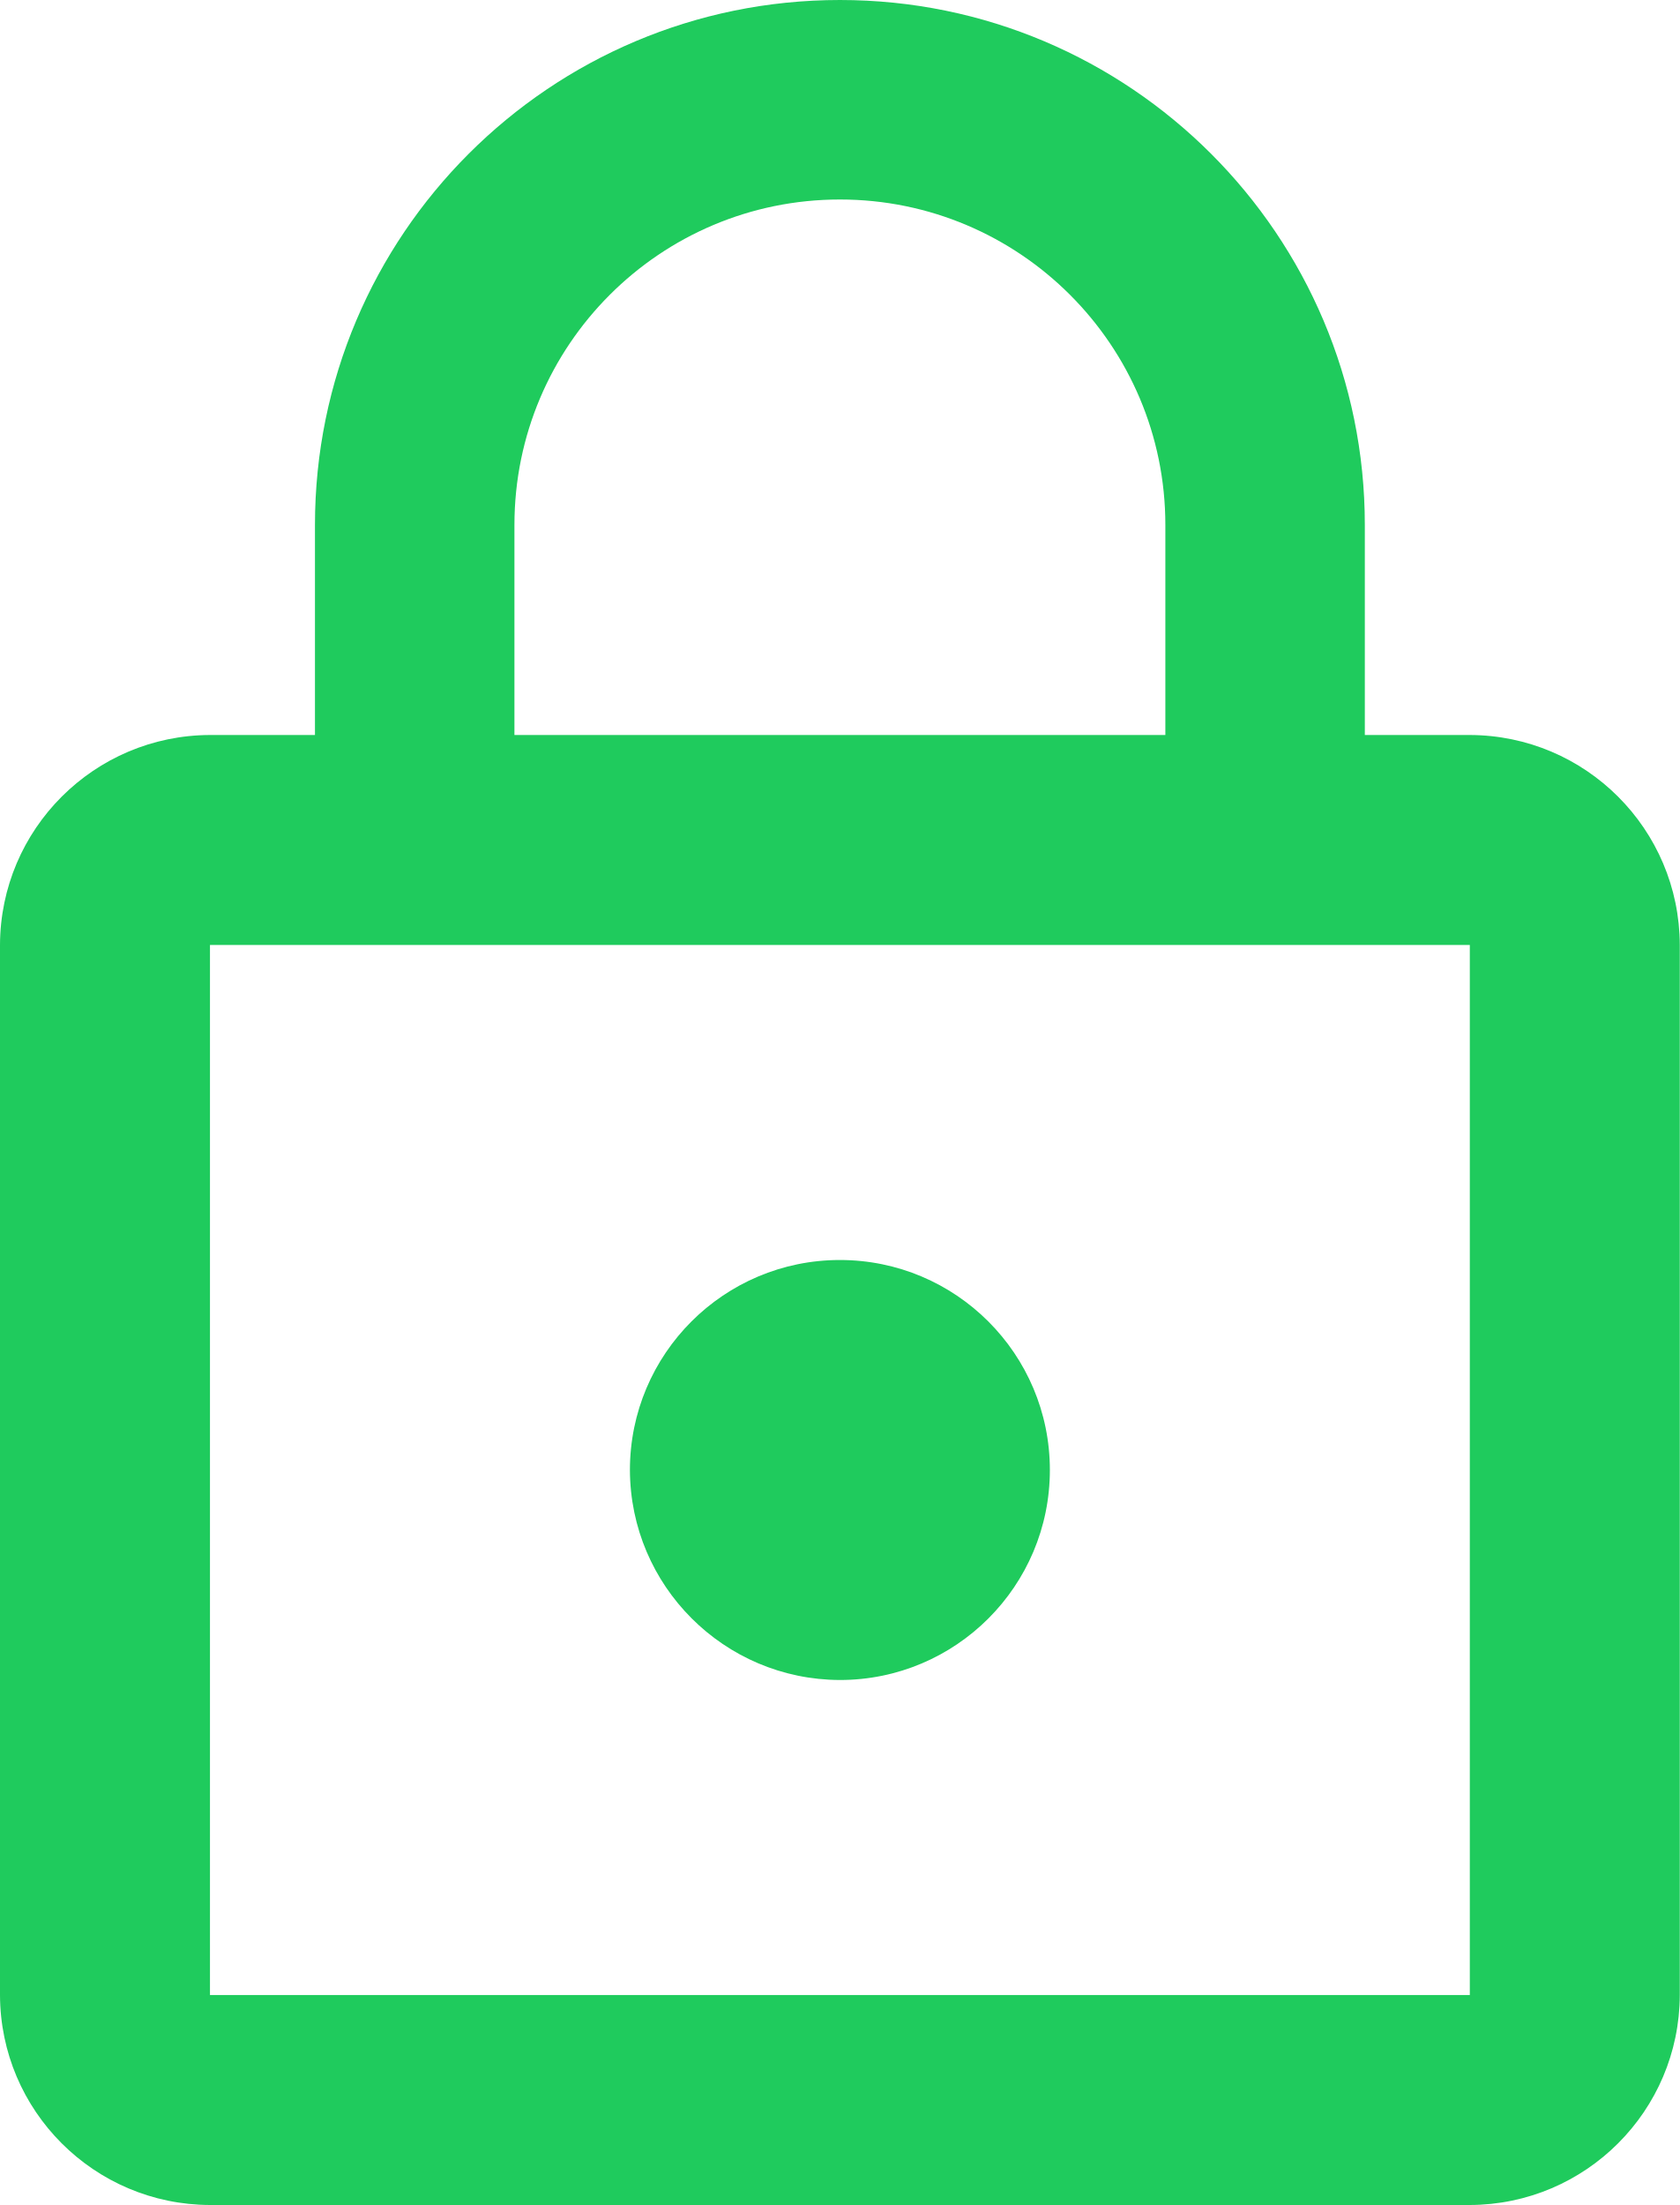
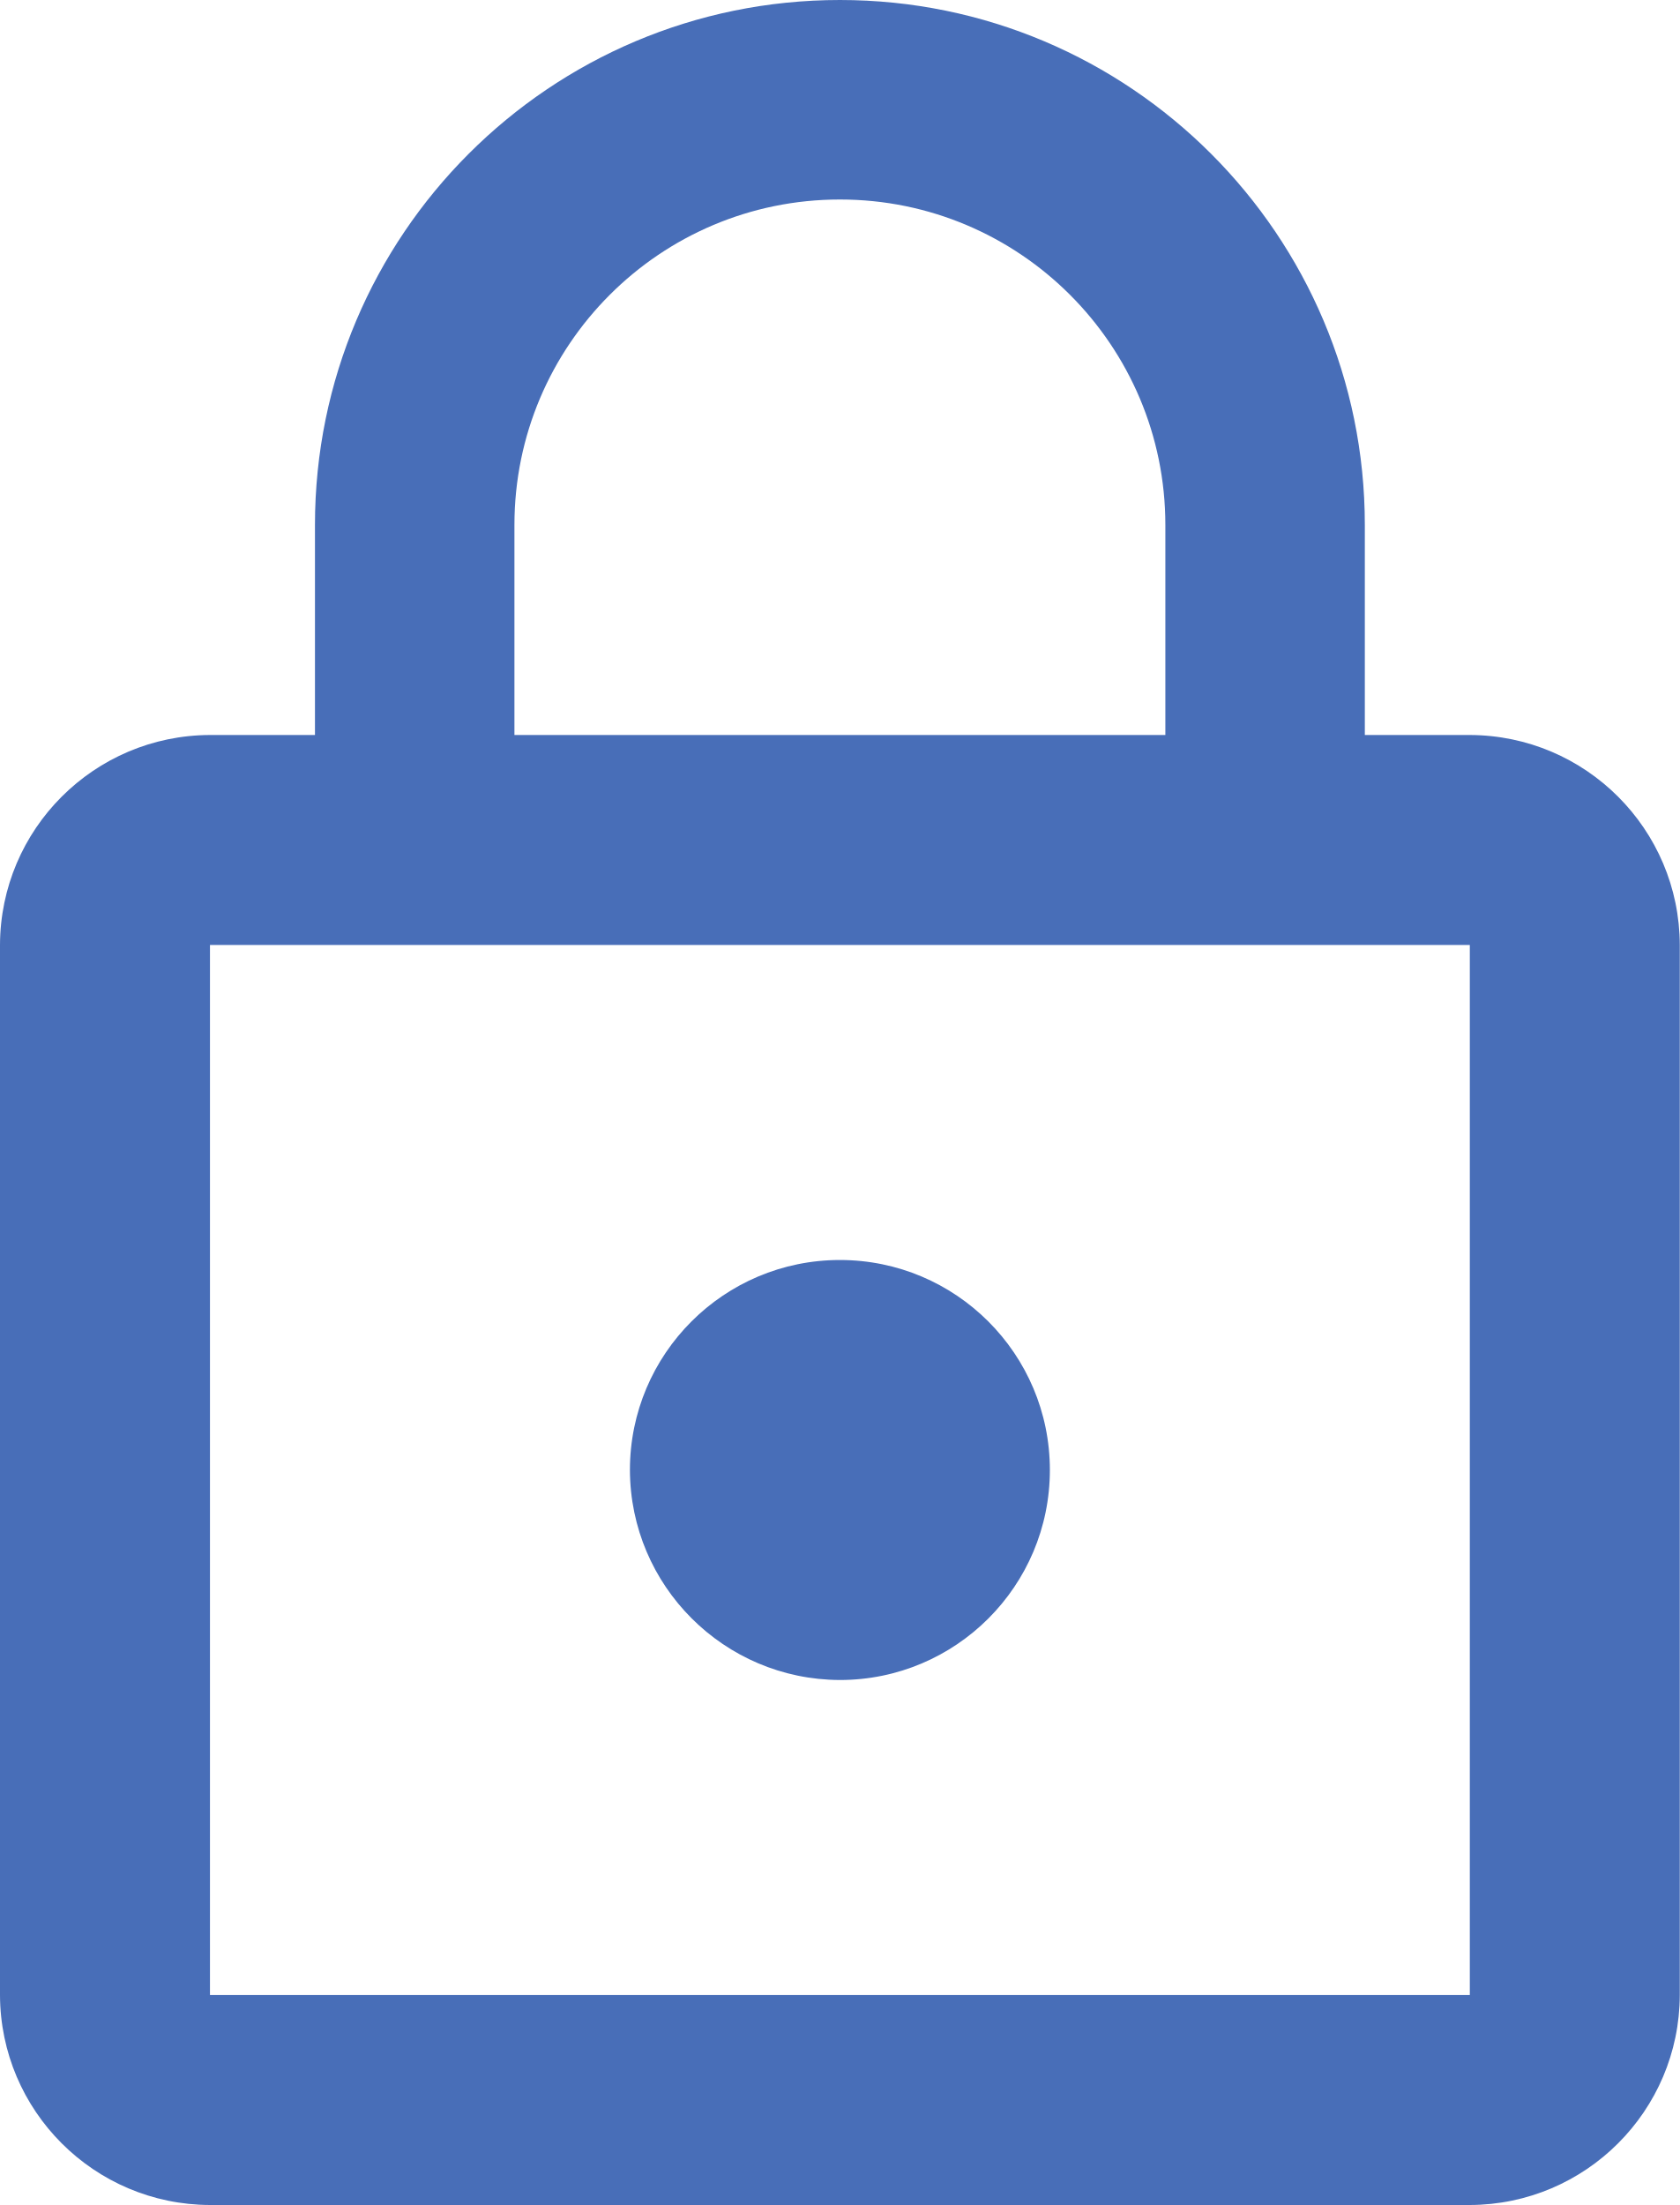
<svg xmlns="http://www.w3.org/2000/svg" width="16" height="21" viewBox="0 0 16 21">
  <defs>
-     <style>.a{fill:#1fcb5d;}</style>
+     <style>.a{fill:#486EB8;}</style>
  </defs>
  <path class="a" d="M12,17a2,2,0,1,0-2-2A2.006,2.006,0,0,0,12,17Zm6-9H17V6A5,5,0,0,0,7,6V8H6a2.006,2.006,0,0,0-2,2V20a2.006,2.006,0,0,0,2,2H18a2.006,2.006,0,0,0,2-2V10A2.006,2.006,0,0,0,18,8ZM8.9,6a3.1,3.1,0,0,1,6.2,0V8H8.9ZM18,20H6V10H18Z" transform="translate(-4 -1)" />
</svg>
